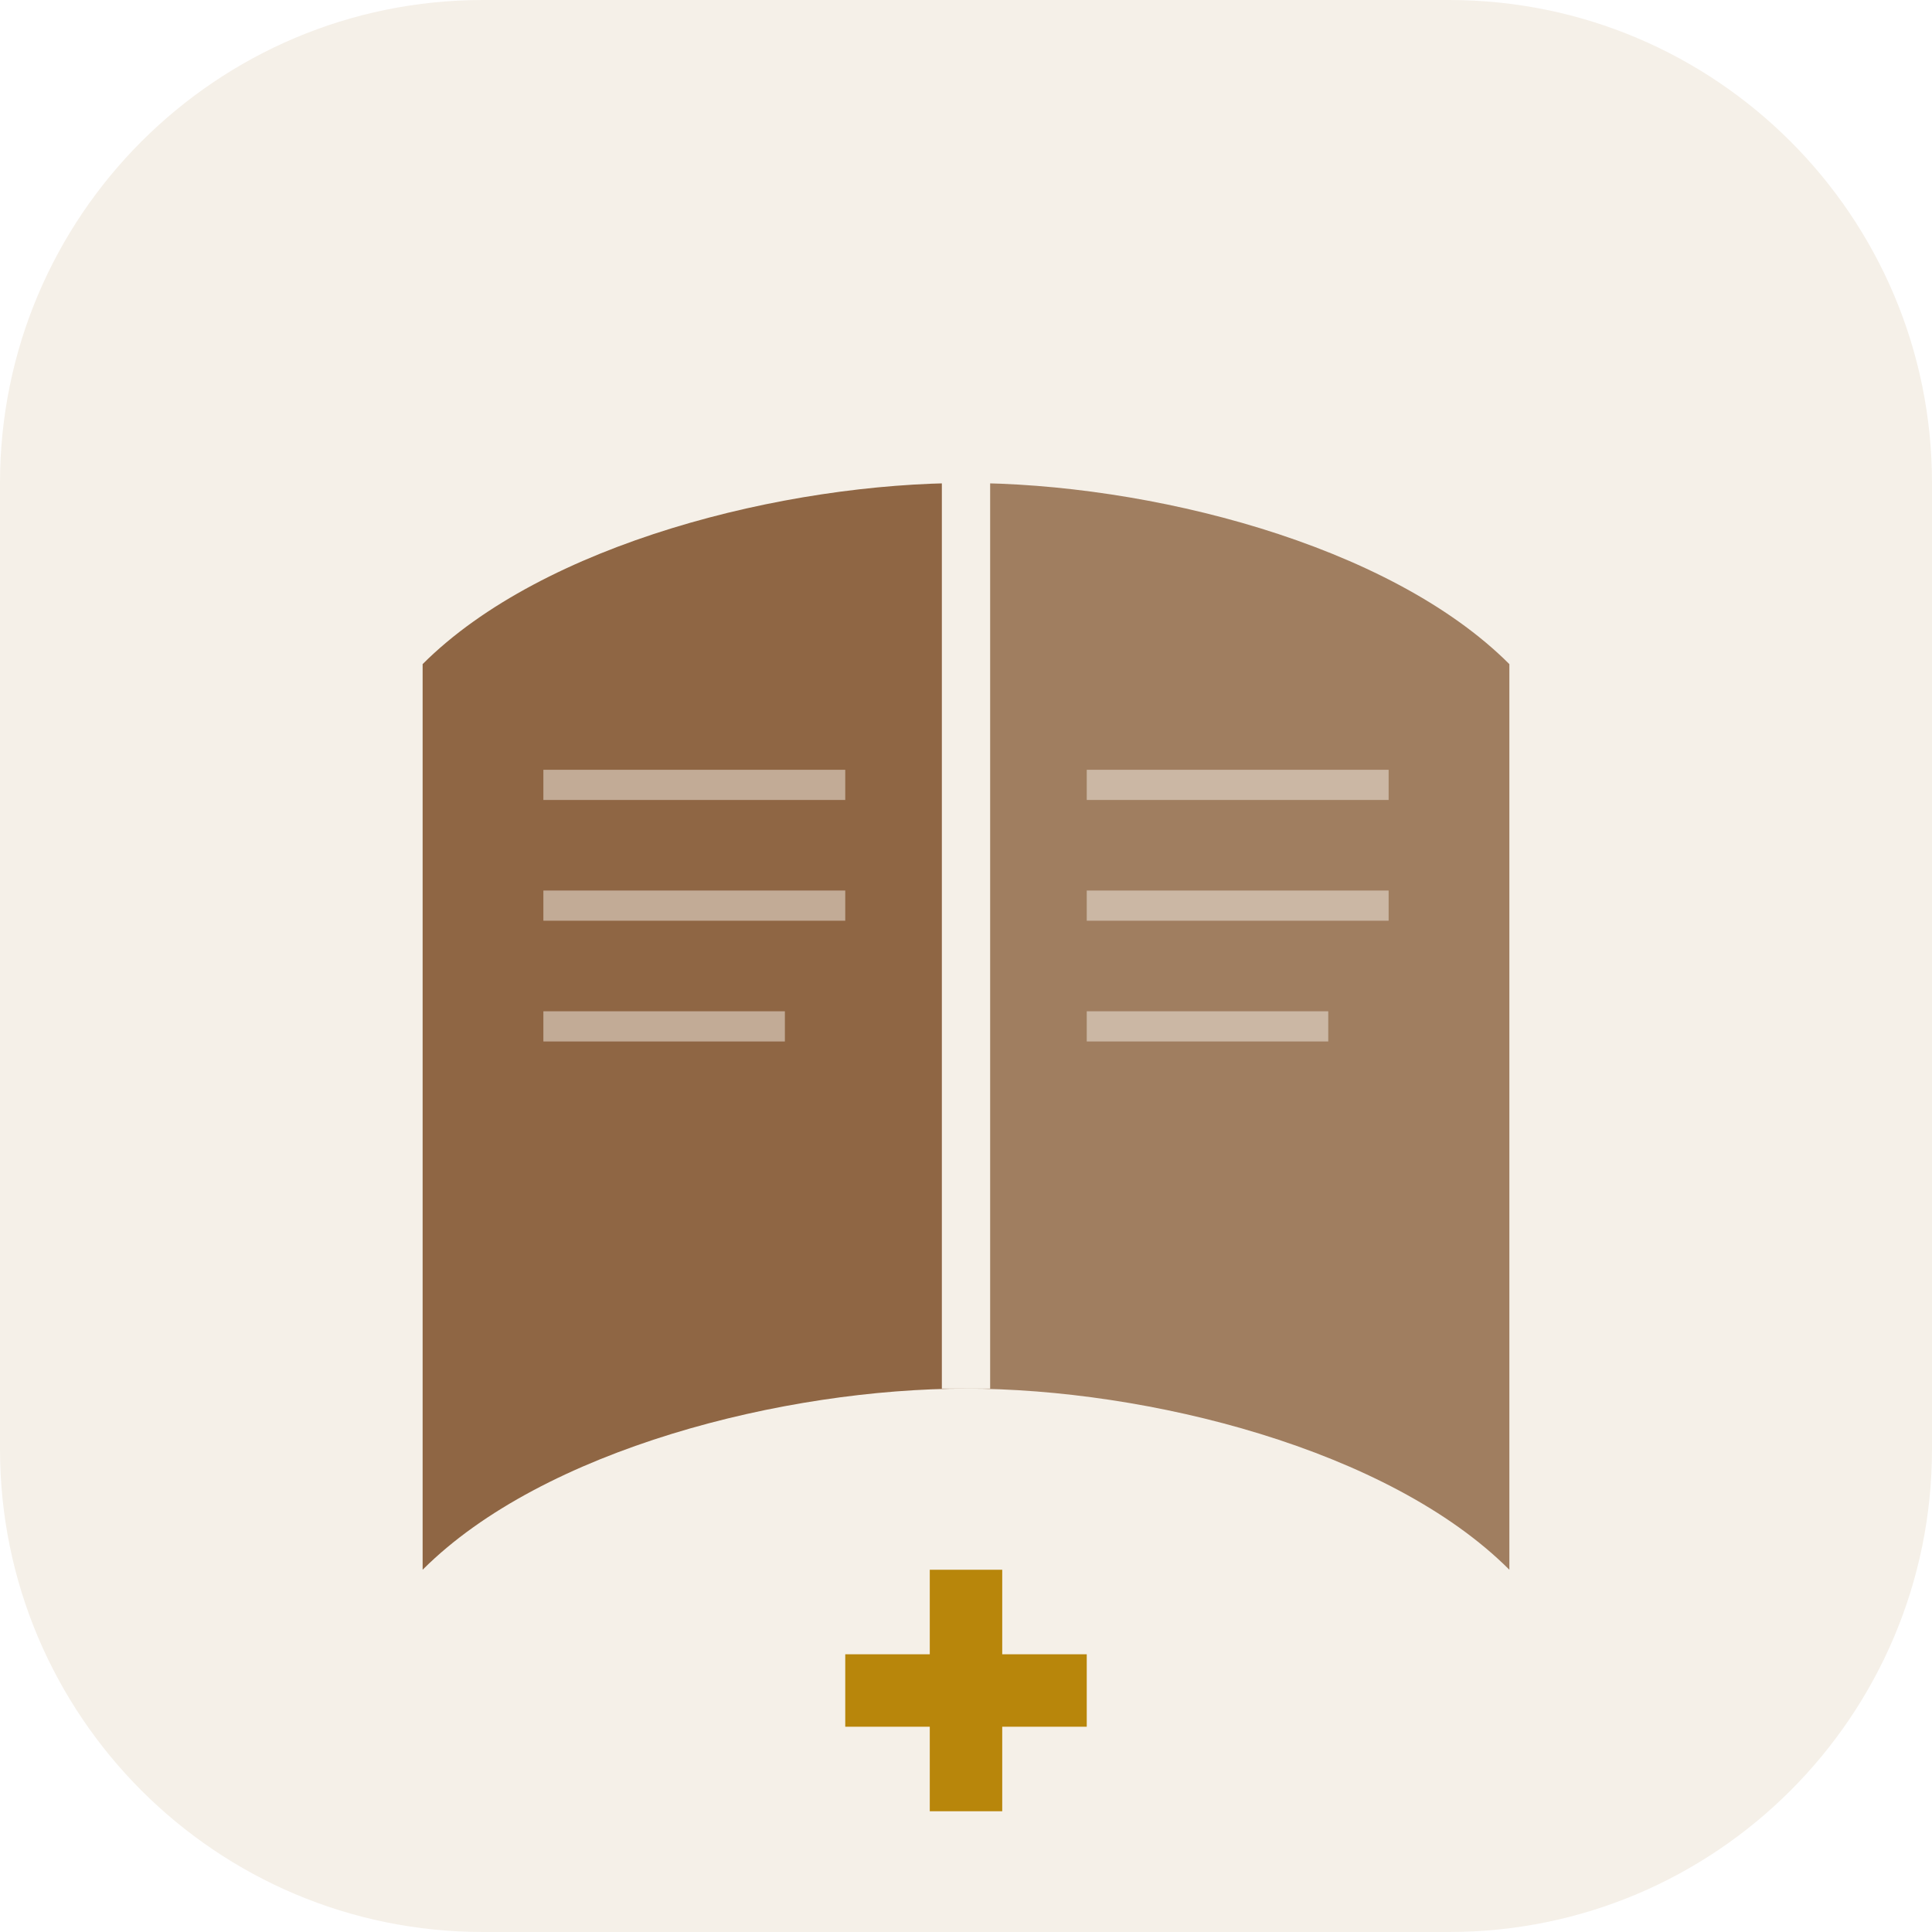
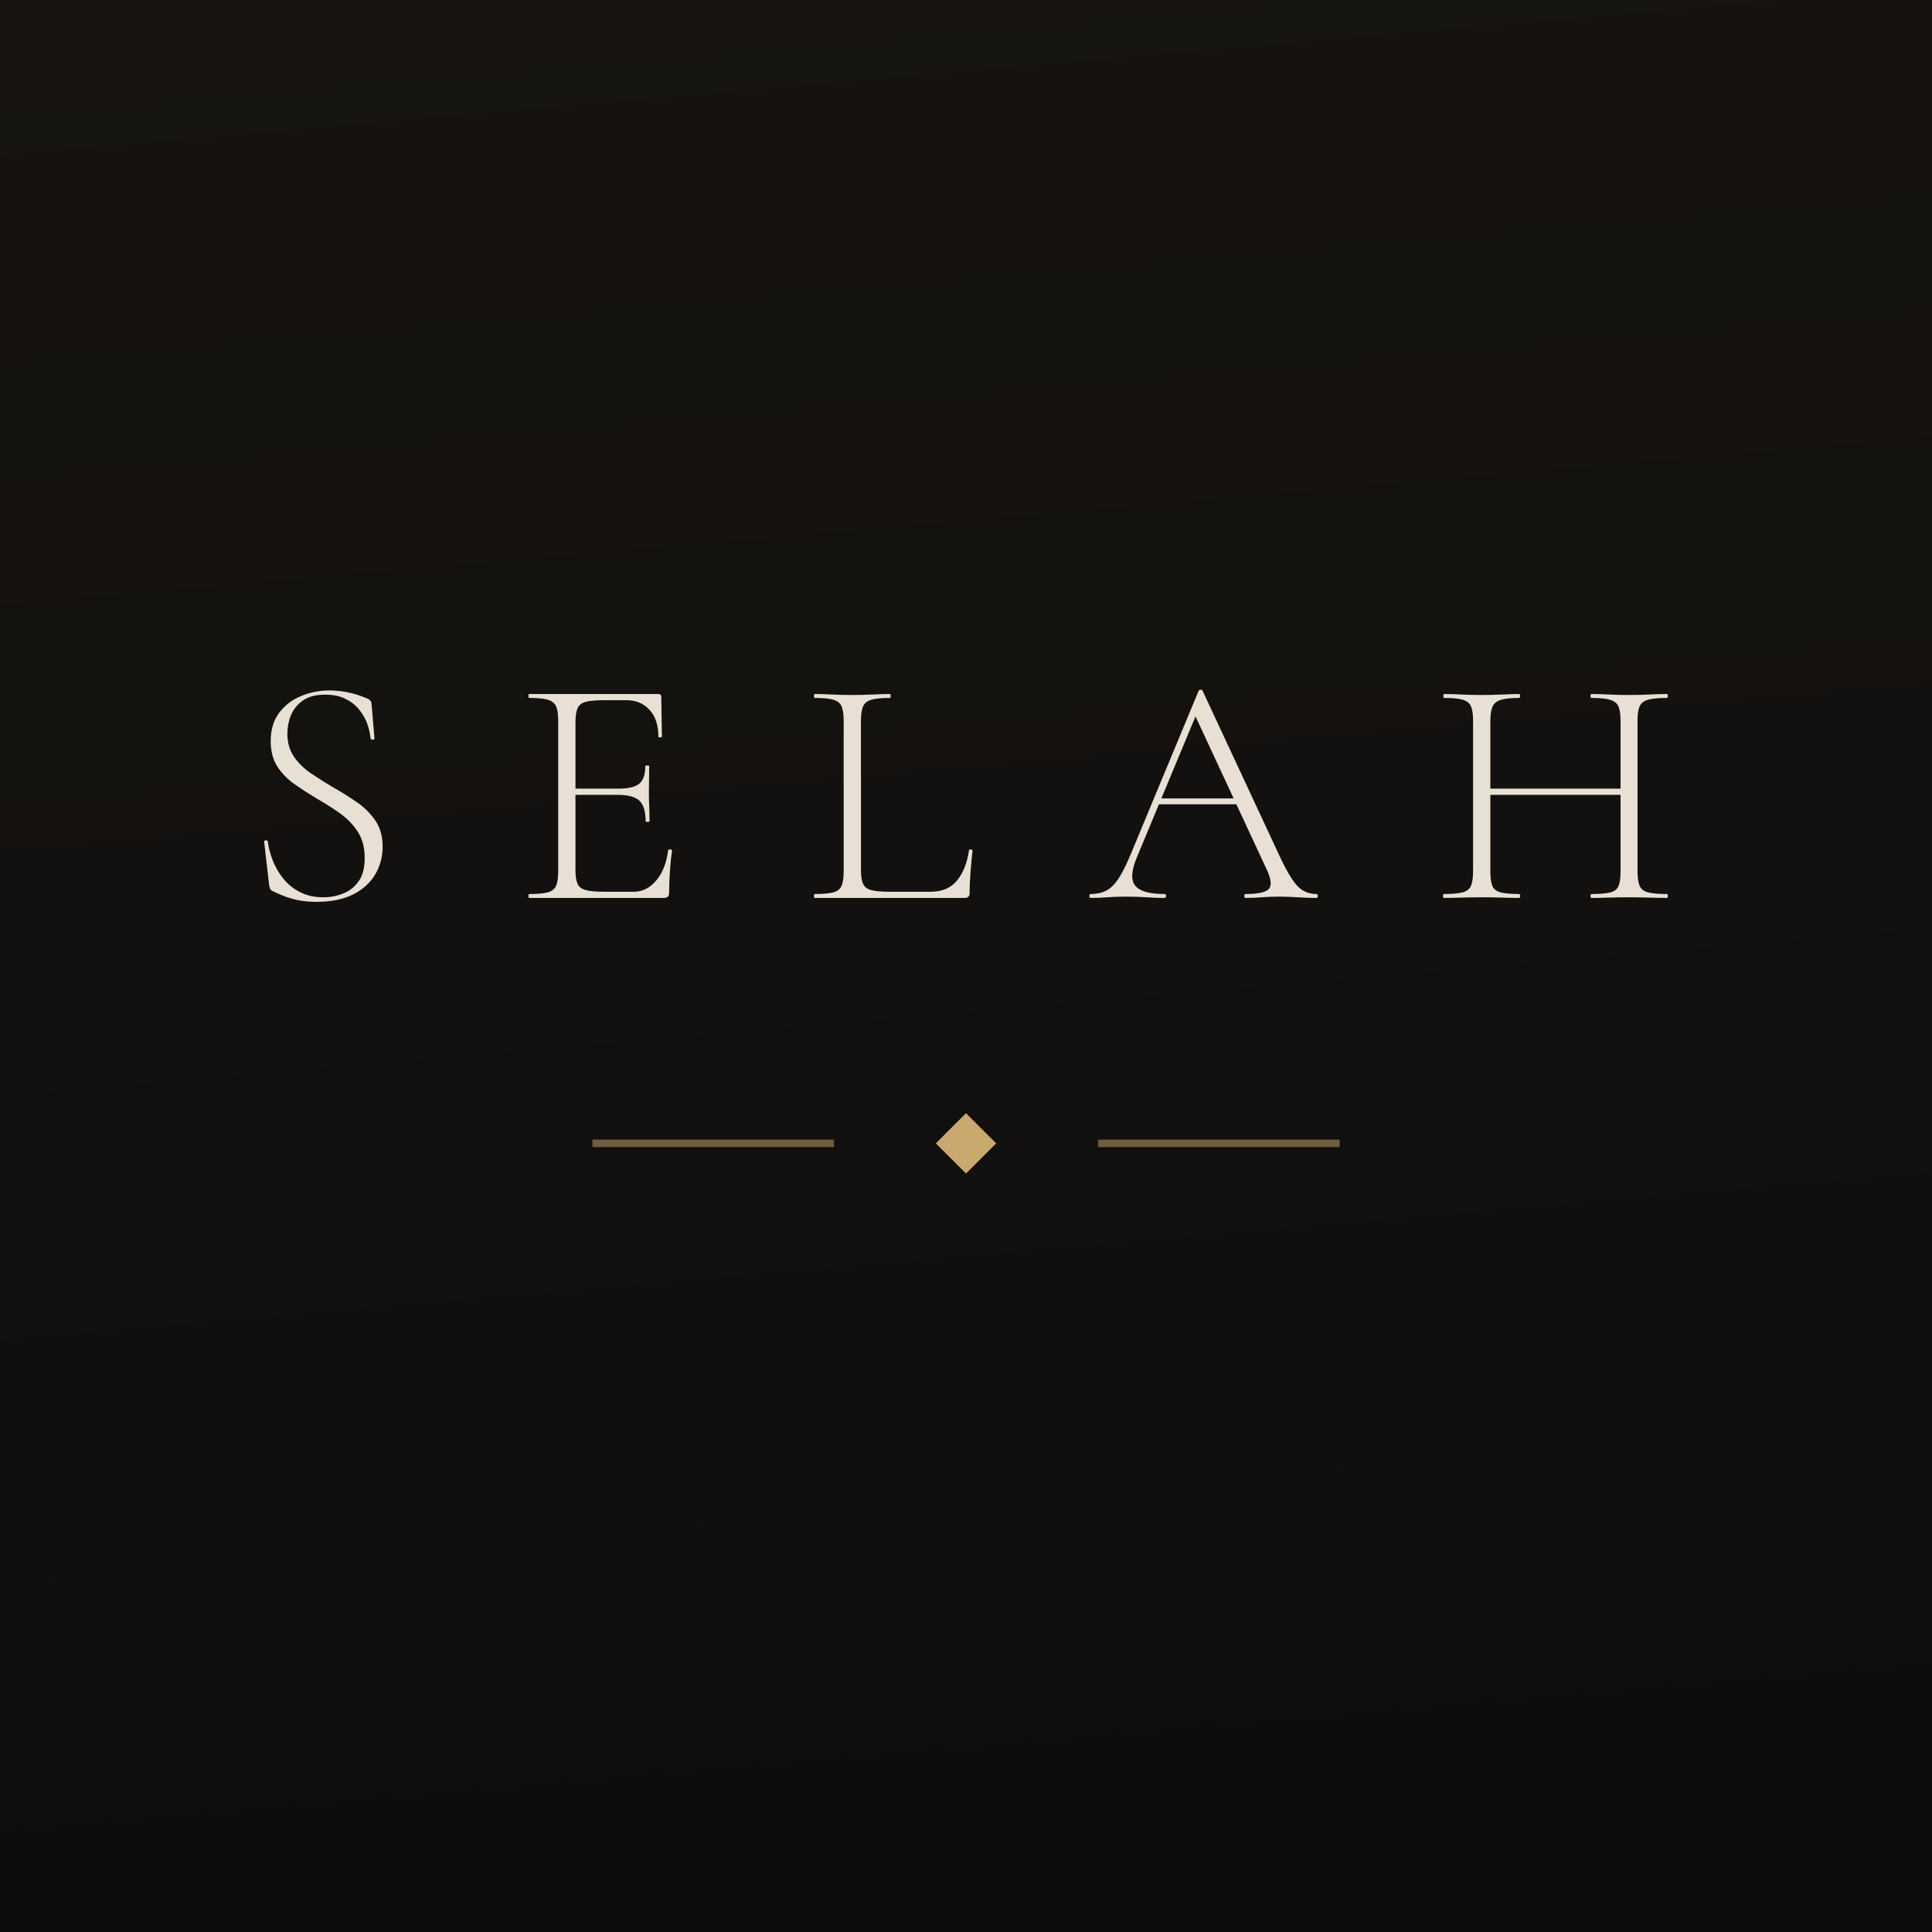
- <svg xmlns="http://www.w3.org/2000/svg" viewBox="0 0 32 32" fill="none">
-   <rect width="32" height="32" rx="8" fill="#f5f0e8" />
-   <g transform="translate(5, 4)">
-     <path d="M11 4 C8 4 4 5 2 7 L2 22 C4 20 8 19 11 19 Z" fill="#7c4d27" opacity="0.85" />
-     <path d="M11 4 C14 4 18 5 20 7 L20 22 C18 20 14 19 11 19 Z" fill="#7c4d27" opacity="0.7" />
-     <line x1="11" y1="4" x2="11" y2="19" stroke="#f5f0e8" stroke-width="0.8" />
-     <line x1="4" y1="9" x2="9" y2="9" stroke="#f5f0e8" stroke-width="0.5" opacity="0.5" />
-     <line x1="4" y1="11" x2="9" y2="11" stroke="#f5f0e8" stroke-width="0.5" opacity="0.5" />
-     <line x1="4" y1="13" x2="8" y2="13" stroke="#f5f0e8" stroke-width="0.5" opacity="0.5" />
-     <line x1="13" y1="9" x2="18" y2="9" stroke="#f5f0e8" stroke-width="0.5" opacity="0.5" />
-     <line x1="13" y1="11" x2="18" y2="11" stroke="#f5f0e8" stroke-width="0.5" opacity="0.5" />
-     <line x1="13" y1="13" x2="17" y2="13" stroke="#f5f0e8" stroke-width="0.5" opacity="0.5" />
-     <line x1="11" y1="22" x2="11" y2="26" stroke="#b8860b" stroke-width="1.2" />
-     <line x1="9" y1="24" x2="13" y2="24" stroke="#b8860b" stroke-width="1.2" />
+ <svg xmlns="http://www.w3.org/2000/svg" viewBox="0 0 1024 1024" role="img" aria-label="Selah">
+   <defs>
+     <linearGradient id="background" x1="0" y1="0" x2="0.087" y2="1">
+       <stop stop-color="#17140f" />
+       <stop offset=".5" stop-color="#13110f" />
+       <stop offset="1" stop-color="#0f0d0b" />
+     </linearGradient>
+   </defs>
+   <rect width="1024" height="1024" fill="url(#background)" />
+   <path fill="#e8e0d4" transform="translate(128.4399 475.9248) scale(0.1729366 -0.1729366)" d="M138 504Q138 462 158.5 432.5Q179 403 211.5 381.0Q244 359 280 338Q317 317 351.0 293.5Q385 270 407.5 237.5Q430 205 430 157Q430 111 407.5 72.5Q385 34 340.0 11.0Q295 -12 227 -12Q205 -12 183.5 -9.0Q162 -6 139.5 1.5Q117 9 91 22Q86 25 84.5 29.5Q83 34 82 41L67 171Q66 176 71.5 176.5Q77 177 78 173Q82 143 94.0 113.0Q106 83 126.5 58.0Q147 33 177.5 17.5Q208 2 249 2Q280 2 309.0 13.5Q338 25 356.5 51.0Q375 77 375 122Q375 171 353.5 203.5Q332 236 299.0 259.5Q266 283 229 304Q194 325 161.0 348.0Q128 371 107.5 402.5Q87 434 87 481Q87 533 113.0 567.5Q139 602 180.5 619.0Q222 636 267 636Q293 636 321.5 630.5Q350 625 381 612Q389 609 392.5 604.5Q396 600 396 595L405 489Q405 485 399.5 485.0Q394 485 393 489Q391 511 382.5 534.5Q374 558 357.5 578.0Q341 598 315.5 610.5Q290 623 254 623Q211 623 185.5 605.0Q160 587 149.0 560.0Q138 533 138 504ZM1292.0 0H879.0Q877.0 0 877.0 6.0Q877.0 12 879.0 12Q917.0 12 936.0 17.0Q955.0 22 961.5 37.0Q968.0 52 968.0 81V544Q968.0 573 961.5 587.5Q955.0 602 936.0 607.5Q917.0 613 879.0 613Q877.0 613 877.0 619.0Q877.0 625 879.0 625H1275.0Q1284.0 625 1284.0 616L1286.0 495Q1286.0 492 1280.5 492.0Q1275.0 492 1275.0 495Q1275.0 547 1248.0 576.5Q1221.0 606 1177.0 606H1108.0Q1071.0 606 1052.5 601.0Q1034.0 596 1027.5 581.5Q1021.0 567 1021.0 538V85Q1021.0 57 1027.5 43.0Q1034.0 29 1052.5 24.0Q1071.0 19 1108.0 19H1200.0Q1240.0 19 1269.0 54.0Q1298.0 89 1305.0 146Q1305.0 149 1311.0 148.5Q1317.0 148 1317.0 145Q1313.0 119 1310.5 82.5Q1308.0 46 1308.0 15Q1308.0 0 1292.0 0ZM1236.0 235Q1236.0 280 1217.0 298.0Q1198.0 316 1150.0 316H996.0V335H1153.0Q1199.0 335 1217.0 350.5Q1235.0 366 1235.0 404Q1235.0 406 1241.0 406.0Q1247.0 406 1247.0 404Q1247.0 375 1246.5 359.0Q1246.0 343 1246.0 325Q1246.0 303 1247.0 281.5Q1248.0 260 1248.0 235Q1248.0 233 1242.0 233.0Q1236.0 233 1236.0 235ZM1896.0 543V85Q1896.0 57 1902.5 43.0Q1909.0 29 1927.5 24.0Q1946.0 19 1982.0 19H2110.0Q2163.0 19 2191.0 54.0Q2219.0 89 2227.0 146Q2227.0 149 2232.5 148.5Q2238.0 148 2238.0 145Q2235.0 119 2232.0 82.5Q2229.0 46 2229.0 15Q2229.0 0 2214.0 0H1754.0Q1752.0 0 1752.0 6.0Q1752.0 12 1754.0 12Q1792.0 12 1811.0 17.0Q1830.0 22 1836.5 37.0Q1843.0 52 1843.0 81V544Q1843.0 573 1836.5 587.5Q1830.0 602 1811.0 607.5Q1792.0 613 1754.0 613Q1752.0 613 1752.0 619.0Q1752.0 625 1754.0 625Q1778.0 625 1807.5 623.5Q1837.0 622 1869.0 622Q1903.0 622 1932.5 623.5Q1962.0 625 1985.0 625Q1987.0 625 1987.0 619.0Q1987.0 613 1985.0 613Q1947.0 613 1928.0 607.5Q1909.0 602 1902.5 587.0Q1896.0 572 1896.0 543ZM2798.0 287 2807.0 305H3066.0L3073.0 287ZM3292.0 12Q3296.0 12 3296.0 6.0Q3296.0 0 3292.0 0Q3264.0 0 3234.5 2.0Q3205.0 4 3178.0 4Q3147.0 4 3124.5 2.0Q3102.0 0 3075.0 0Q3071.0 0 3071.0 6.0Q3071.0 12 3075.0 12Q3131.0 12 3145.5 27.0Q3160.0 42 3141.0 84L2915.0 570L2934.0 587L2741.0 123Q2716.0 62 2737.0 37.0Q2758.0 12 2826.0 12Q2831.0 12 2831.0 6.0Q2831.0 0 2826.0 0Q2796.0 0 2771.0 2.0Q2746.0 4 2708.0 4Q2673.0 4 2651.5 2.0Q2630.0 0 2600.0 0Q2596.0 0 2596.0 6.0Q2596.0 12 2600.0 12Q2627.0 12 2647.0 22.0Q2667.0 32 2684.5 58.0Q2702.0 84 2722.0 132L2931.0 635Q2933.0 638 2937.5 638.0Q2942.0 638 2943.0 635L3175.0 137Q3198.0 87 3216.0 59.5Q3234.0 32 3252.0 22.0Q3270.0 12 3292.0 12ZM4224.0 542Q4224.0 571 4218.0 586.0Q4212.0 601 4193.0 607.0Q4174.0 613 4135.0 613Q4132.0 613 4132.0 619.0Q4132.0 625 4135.0 625Q4158.0 625 4187.5 623.5Q4217.0 622 4251.0 622Q4283.0 622 4313.0 623.5Q4343.0 625 4366.0 625Q4369.0 625 4369.0 619.0Q4369.0 613 4366.0 613Q4328.0 613 4308.5 607.5Q4289.0 602 4282.5 587.5Q4276.0 573 4276.0 544V81Q4276.0 52 4282.5 37.0Q4289.0 22 4308.5 17.0Q4328.0 12 4366.0 12Q4369.0 12 4369.0 6.0Q4369.0 0 4366.0 0Q4343.0 0 4313.0 1.0Q4283.0 2 4251.0 2Q4217.0 2 4187.5 1.0Q4158.0 0 4135.0 0Q4132.0 0 4132.0 6.0Q4132.0 12 4135.0 12Q4174.0 12 4193.0 17.0Q4212.0 22 4218.0 37.0Q4224.0 52 4224.0 81ZM3796.0 316V335H4246.0V316ZM3772.0 81V544Q3772.0 573 3765.5 587.5Q3759.0 602 3740.0 607.5Q3721.0 613 3683.0 613Q3681.0 613 3681.0 619.0Q3681.0 625 3683.0 625Q3707.0 625 3736.5 623.5Q3766.0 622 3798.0 622Q3833.0 622 3862.0 623.5Q3891.0 625 3914.0 625Q3916.0 625 3916.0 619.0Q3916.0 613 3914.0 613Q3876.0 613 3857.0 607.0Q3838.0 601 3831.5 586.0Q3825.0 571 3825.0 542V81Q3825.0 52 3831.0 37.0Q3837.0 22 3856.5 17.0Q3876.0 12 3914.0 12Q3916.0 12 3916.0 6.0Q3916.0 0 3914.0 0Q3890.0 0 3861.5 1.0Q3833.0 2 3798.0 2Q3766.0 2 3736.0 1.0Q3706.0 0 3682.0 0Q3680.0 0 3680.0 6.0Q3680.0 12 3682.0 12Q3720.0 12 3739.5 17.0Q3759.0 22 3765.5 37.0Q3772.0 52 3772.0 81Z" />
+   <g fill="#c9a96e">
+     <path d="M496 606 512 590 528 606 512 622Z" />
+     <path d="M314 604H442V608H314ZM582 604H710V608H582Z" opacity=".5" />
  </g>
</svg>
